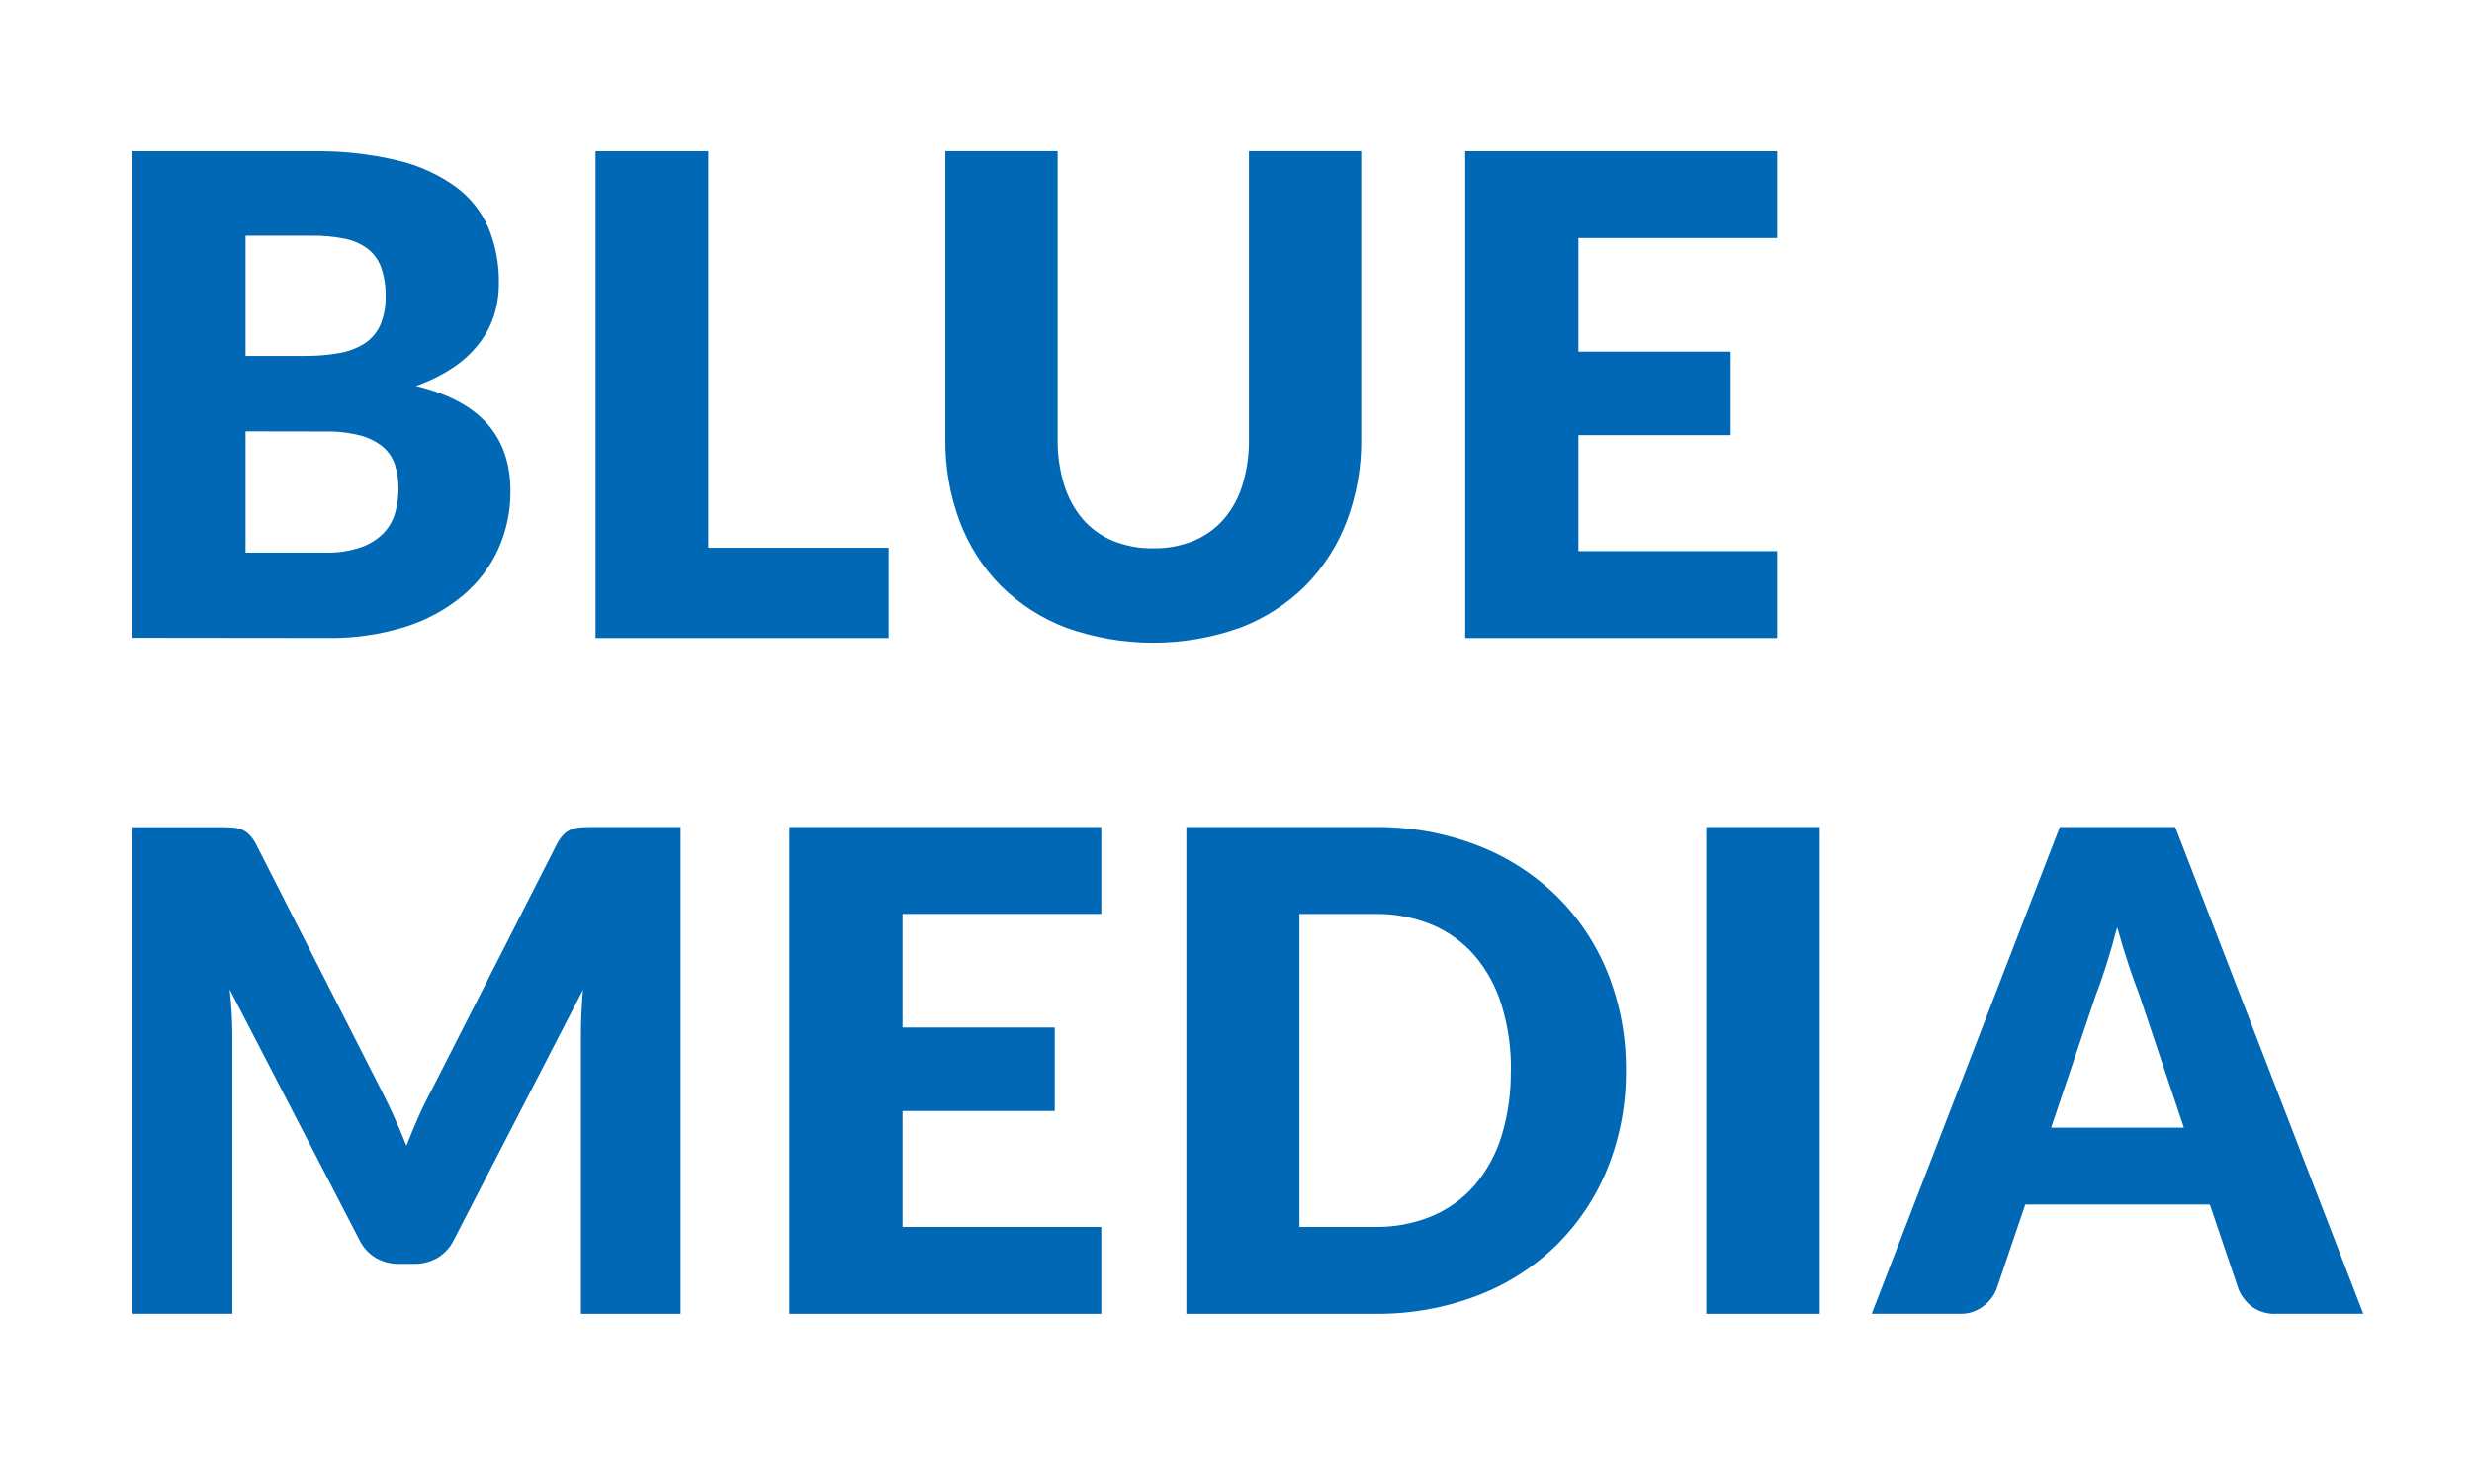
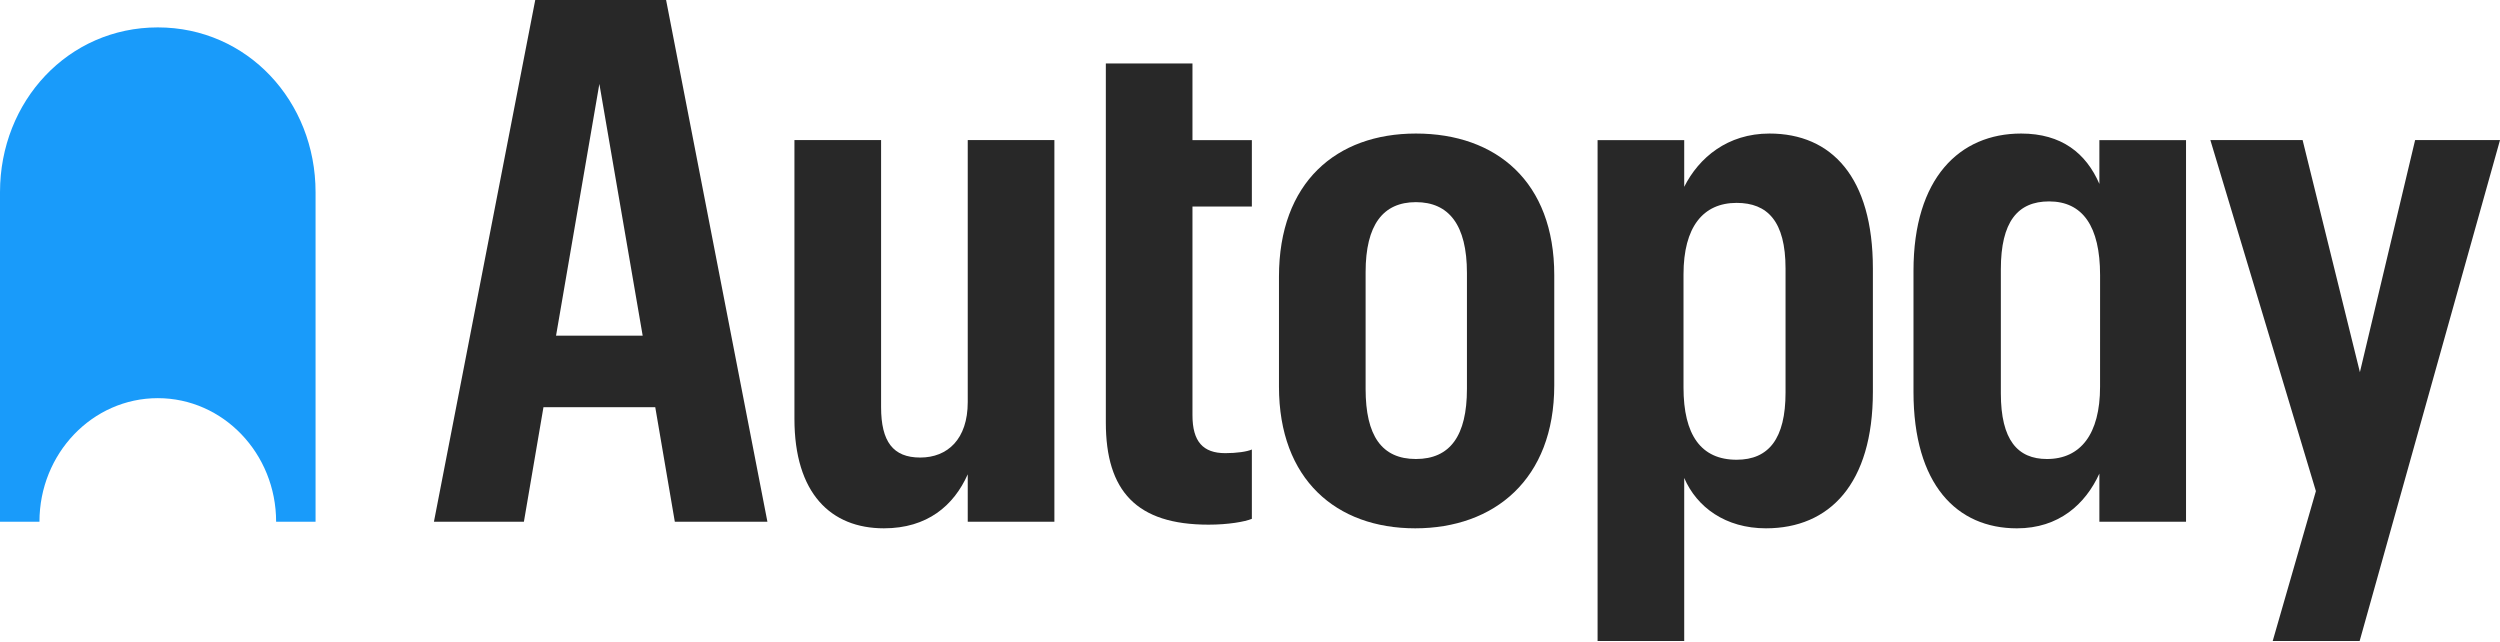
- <svg xmlns="http://www.w3.org/2000/svg" width="523px" height="314px" viewBox="0 0 523 314" version="1.1">
-   <g id="Artboard" stroke="none" stroke-width="1" fill="none" fill-rule="evenodd">
-     <g id="blue-media" transform="translate(28, 32)" fill="#0068B4" fill-rule="nonzero">
-       <g id="Group">
-         <path d="M0,102.946 L0,0.013 L38.004,0.013 C44.135,-0.102 50.255,0.56 56.218,1.983 C60.63,3.03 64.794,4.929 68.474,7.572 C71.524,9.823 73.912,12.849 75.391,16.333 C76.869,19.989 77.602,23.901 77.548,27.842 C77.566,30.102 77.246,32.353 76.598,34.52 C75.918,36.701 74.86,38.746 73.472,40.563 C71.944,42.554 70.102,44.284 68.018,45.687 C65.529,47.349 62.837,48.689 60.009,49.675 C66.812,51.323 71.844,53.997 75.106,57.698 C78.368,61.398 79.999,66.134 79.999,71.906 C80.033,76.114 79.161,80.281 77.443,84.125 C75.722,87.925 73.167,91.292 69.966,93.976 C66.377,96.974 62.227,99.234 57.757,100.625 C52.414,102.283 46.84,103.083 41.244,102.993 L0,102.946 Z M23.952,43.319 L36.427,43.319 C38.824,43.339 41.218,43.149 43.581,42.751 C45.502,42.451 47.346,41.779 49.007,40.771 C50.495,39.834 51.677,38.484 52.408,36.888 C53.249,34.927 53.648,32.805 53.577,30.674 C53.628,28.594 53.306,26.522 52.626,24.555 C52.063,23.011 51.075,21.655 49.776,20.643 C48.338,19.582 46.679,18.856 44.921,18.521 C42.622,18.065 40.281,17.852 37.938,17.887 L23.952,17.887 L23.952,43.319 Z M23.952,59.28 L23.952,84.93 L40.817,84.93 C43.457,85.019 46.09,84.611 48.579,83.727 C50.385,83.078 52.013,82.013 53.33,80.62 C54.441,79.389 55.242,77.912 55.667,76.31 C56.091,74.719 56.305,73.079 56.303,71.432 C56.327,69.708 56.077,67.992 55.562,66.346 C55.074,64.876 54.194,63.566 53.016,62.557 C51.622,61.43 50.002,60.613 48.265,60.161 C45.814,59.536 43.289,59.249 40.76,59.308 L23.952,59.28 Z" id="Shape" />
-         <polygon id="Path" points="121.87 83.911 160 83.911 160 103 98 103 98 0 121.87 0" />
-         <path d="M216,84.017 C218.922,84.07 221.826,83.533 224.537,82.437 C226.974,81.423 229.149,79.866 230.898,77.883 C232.704,75.77 234.055,73.305 234.865,70.641 C235.824,67.495 236.288,64.218 236.241,60.928 L236.241,0 L259.997,0 L259.997,60.928 C260.066,66.86 259.027,72.752 256.934,78.3 C255.001,83.408 252.022,88.053 248.19,91.932 C244.244,95.841 239.525,98.873 234.337,100.83 C222.448,105.057 209.476,105.057 197.587,100.83 C192.404,98.87 187.688,95.838 183.744,91.932 C179.911,88.059 176.94,83.412 175.028,78.3 C172.961,72.746 171.936,66.856 172.003,60.928 L172.003,0 L195.768,0 L195.768,60.862 C195.718,64.151 196.179,67.428 197.135,70.575 C197.941,73.238 199.278,75.708 201.064,77.836 C202.804,79.839 204.98,81.41 207.425,82.427 C210.148,83.531 213.064,84.072 216,84.017 Z" id="Path" />
-         <polygon id="Path" points="348 0 348 18.378 305.949 18.378 305.949 42.415 338.157 42.415 338.157 60.083 305.949 60.083 305.949 84.622 348 84.622 348 103 282 103 282 0" />
-         <path d="M55.474,204.516 C56.348,206.411 57.183,208.42 57.991,210.447 C58.788,208.372 59.633,206.354 60.507,204.374 C61.38,202.393 62.311,200.508 63.299,198.688 L89.792,146.667 C90.172,145.905 90.661,145.203 91.245,144.582 C91.715,144.106 92.282,143.735 92.906,143.493 C93.577,143.245 94.281,143.101 94.995,143.066 C95.774,143.019 96.686,143 97.721,143 L116,143 L116,246 L94.91,246 L94.91,186.768 C94.91,183.9 95.052,180.792 95.337,177.444 L67.999,230.413 C67.233,231.961 66.04,233.259 64.562,234.155 C63.064,235.015 61.361,235.454 59.633,235.425 L56.424,235.425 C54.699,235.456 52.998,235.017 51.505,234.155 C50.024,233.262 48.831,231.963 48.067,230.413 L20.587,177.349 C20.777,179.007 20.919,180.637 21.014,182.267 C21.109,183.897 21.157,185.384 21.157,186.749 L21.157,245.981 L0,245.981 L0,143.028 L18.279,143.028 C19.314,143.028 20.178,143.028 21.005,143.095 C21.719,143.129 22.423,143.273 23.094,143.521 C23.718,143.765 24.284,144.136 24.755,144.611 C25.336,145.234 25.825,145.936 26.208,146.695 L52.796,198.925 C53.721,200.719 54.613,202.583 55.474,204.516 Z" id="Path" />
-         <polygon id="Path" points="205 143 205 161.378 162.949 161.378 162.949 185.415 195.157 185.415 195.157 203.083 162.949 203.083 162.949 227.622 205 227.622 205 246 139 246 139 143" />
-         <path d="M315.997,194.458 C316.073,201.514 314.772,208.517 312.168,215.071 C309.718,221.199 306.042,226.757 301.368,231.4 C296.567,236.097 290.856,239.752 284.589,242.138 C277.638,244.782 270.253,246.091 262.821,245.995 L223,245.995 L223,143.005 L262.821,143.005 C270.256,142.905 277.643,144.223 284.589,146.891 C290.849,149.295 296.557,152.951 301.368,157.638 C306.048,162.262 309.724,167.809 312.168,173.93 C314.766,180.455 316.067,187.429 315.997,194.458 Z M291.663,194.458 C291.723,189.789 291.057,185.14 289.692,180.678 C288.531,176.852 286.606,173.304 284.033,170.253 C281.557,167.395 278.463,165.146 274.988,163.675 C271.128,162.091 266.989,161.311 262.821,161.382 L246.919,161.382 L246.919,227.619 L262.821,227.619 C266.99,227.691 271.13,226.908 274.988,225.316 C278.462,223.849 281.556,221.602 284.033,218.748 C286.604,215.695 288.53,212.148 289.692,208.323 C291.053,203.831 291.709,199.153 291.635,194.458 L291.663,194.458 Z" id="Shape" />
-         <polygon id="Path" points="357 246 333 246 333 143 357 143" />
-         <path d="M472,245.991 L453.516,245.991 C451.733,246.077 449.973,245.567 448.512,244.541 C447.236,243.58 446.238,242.298 445.617,240.825 L439.544,222.875 L400.494,222.875 L394.393,240.825 C393.801,242.247 392.837,243.482 391.602,244.398 C390.176,245.488 388.418,246.051 386.626,245.991 L368,245.991 L407.797,143 L432.212,143 L472,245.991 Z M405.962,206.612 L434.048,206.612 L424.588,178.407 C423.888,176.619 423.134,174.512 422.327,172.086 C421.532,169.66 420.728,167.035 419.934,164.201 C419.177,167.082 418.411,169.745 417.635,172.19 C416.859,174.645 416.122,176.758 415.412,178.55 L405.962,206.612 Z" id="Shape" />
-       </g>
-     </g>
-   </g>
+ <svg xmlns="http://www.w3.org/2000/svg" width="156" height="40" viewBox="0 0 156 40" fill="none">
+   <path d="M19.691 11.992C19.691 6.313 15.437 1.71 9.846 1.71C4.254 1.71 0 6.313 0 11.992V32.557H2.462C2.462 28.298 5.768 24.845 9.846 24.845C13.923 24.845 17.23 28.298 17.23 32.557H19.691V11.992Z" fill="#199BFA" />
+   <path fill-rule="evenodd" clip-rule="evenodd" d="M33.399 0L27.077 32.558H32.691L33.912 25.409H40.888L42.109 32.558H47.887L41.564 0H33.399ZM34.697 20.946L37.4 5.236L40.103 20.946H34.697Z" fill="#282828" />
+   <path d="M60.387 25.09C60.387 27.412 59.122 28.551 57.422 28.551C55.721 28.551 54.98 27.549 54.98 25.408V8.742H49.573V26.137C49.573 30.781 51.841 32.967 55.155 32.967C57.858 32.967 59.515 31.555 60.387 29.597V32.556H65.794V8.742H60.387V25.09Z" fill="#282828" />
+   <path d="M69.004 3.962H74.41V8.743H78.116V12.887H74.41V25.909C74.41 27.549 75.064 28.277 76.459 28.277C77.157 28.277 77.811 28.186 78.116 28.049V32.375C77.68 32.557 76.634 32.739 75.413 32.739C70.922 32.739 69.004 30.645 69.004 26.364V3.962Z" fill="#282828" />
+   <path fill-rule="evenodd" clip-rule="evenodd" d="M88.353 8.333C83.383 8.333 79.808 11.384 79.808 17.258V24.134C79.808 29.917 83.383 32.967 88.31 32.967C93.236 32.967 96.986 29.917 96.986 24.043V17.167C96.986 11.338 93.367 8.333 88.353 8.333ZM91.537 24.271C91.537 27.185 90.49 28.642 88.353 28.642C86.216 28.642 85.214 27.185 85.214 24.271V16.986C85.214 14.026 86.304 12.614 88.353 12.614C90.403 12.614 91.537 14.026 91.537 17.031V24.271Z" fill="#282828" />
+   <path fill-rule="evenodd" clip-rule="evenodd" d="M105.095 11.658C106.011 9.836 107.799 8.333 110.415 8.333C114.296 8.333 116.868 11.064 116.868 16.756V24.452C116.868 30.189 114.165 32.967 110.197 32.967C107.668 32.967 105.88 31.647 105.095 29.825V40H99.689V8.744H105.095V11.658ZM108.365 28.688C110.371 28.688 111.418 27.367 111.418 24.498V16.758C111.418 13.799 110.284 12.66 108.365 12.66C106.272 12.66 105.051 14.163 105.051 17.122V24.18C105.051 27.139 106.141 28.688 108.365 28.688Z" fill="#282828" />
+   <path fill-rule="evenodd" clip-rule="evenodd" d="M131.001 11.476C130.173 9.563 128.646 8.333 126.117 8.333C122.28 8.333 119.402 11.111 119.402 16.894V24.453C119.402 30.236 122.105 32.968 125.855 32.968C128.471 32.968 130.128 31.465 131.001 29.552V32.557H136.408V8.743H131.001V11.476ZM131.044 24.134C131.044 27.094 129.823 28.642 127.73 28.642C125.899 28.642 124.853 27.458 124.853 24.544V16.803C124.853 13.843 125.899 12.568 127.862 12.568C129.955 12.568 131.045 14.117 131.045 17.167L131.044 24.134Z" fill="#282828" />
+   <path d="M147.258 23.223L150.703 8.742H156L147.241 40H141.816L144.512 30.645L137.927 8.742H143.683L147.258 23.223Z" fill="#282828" />
</svg>
